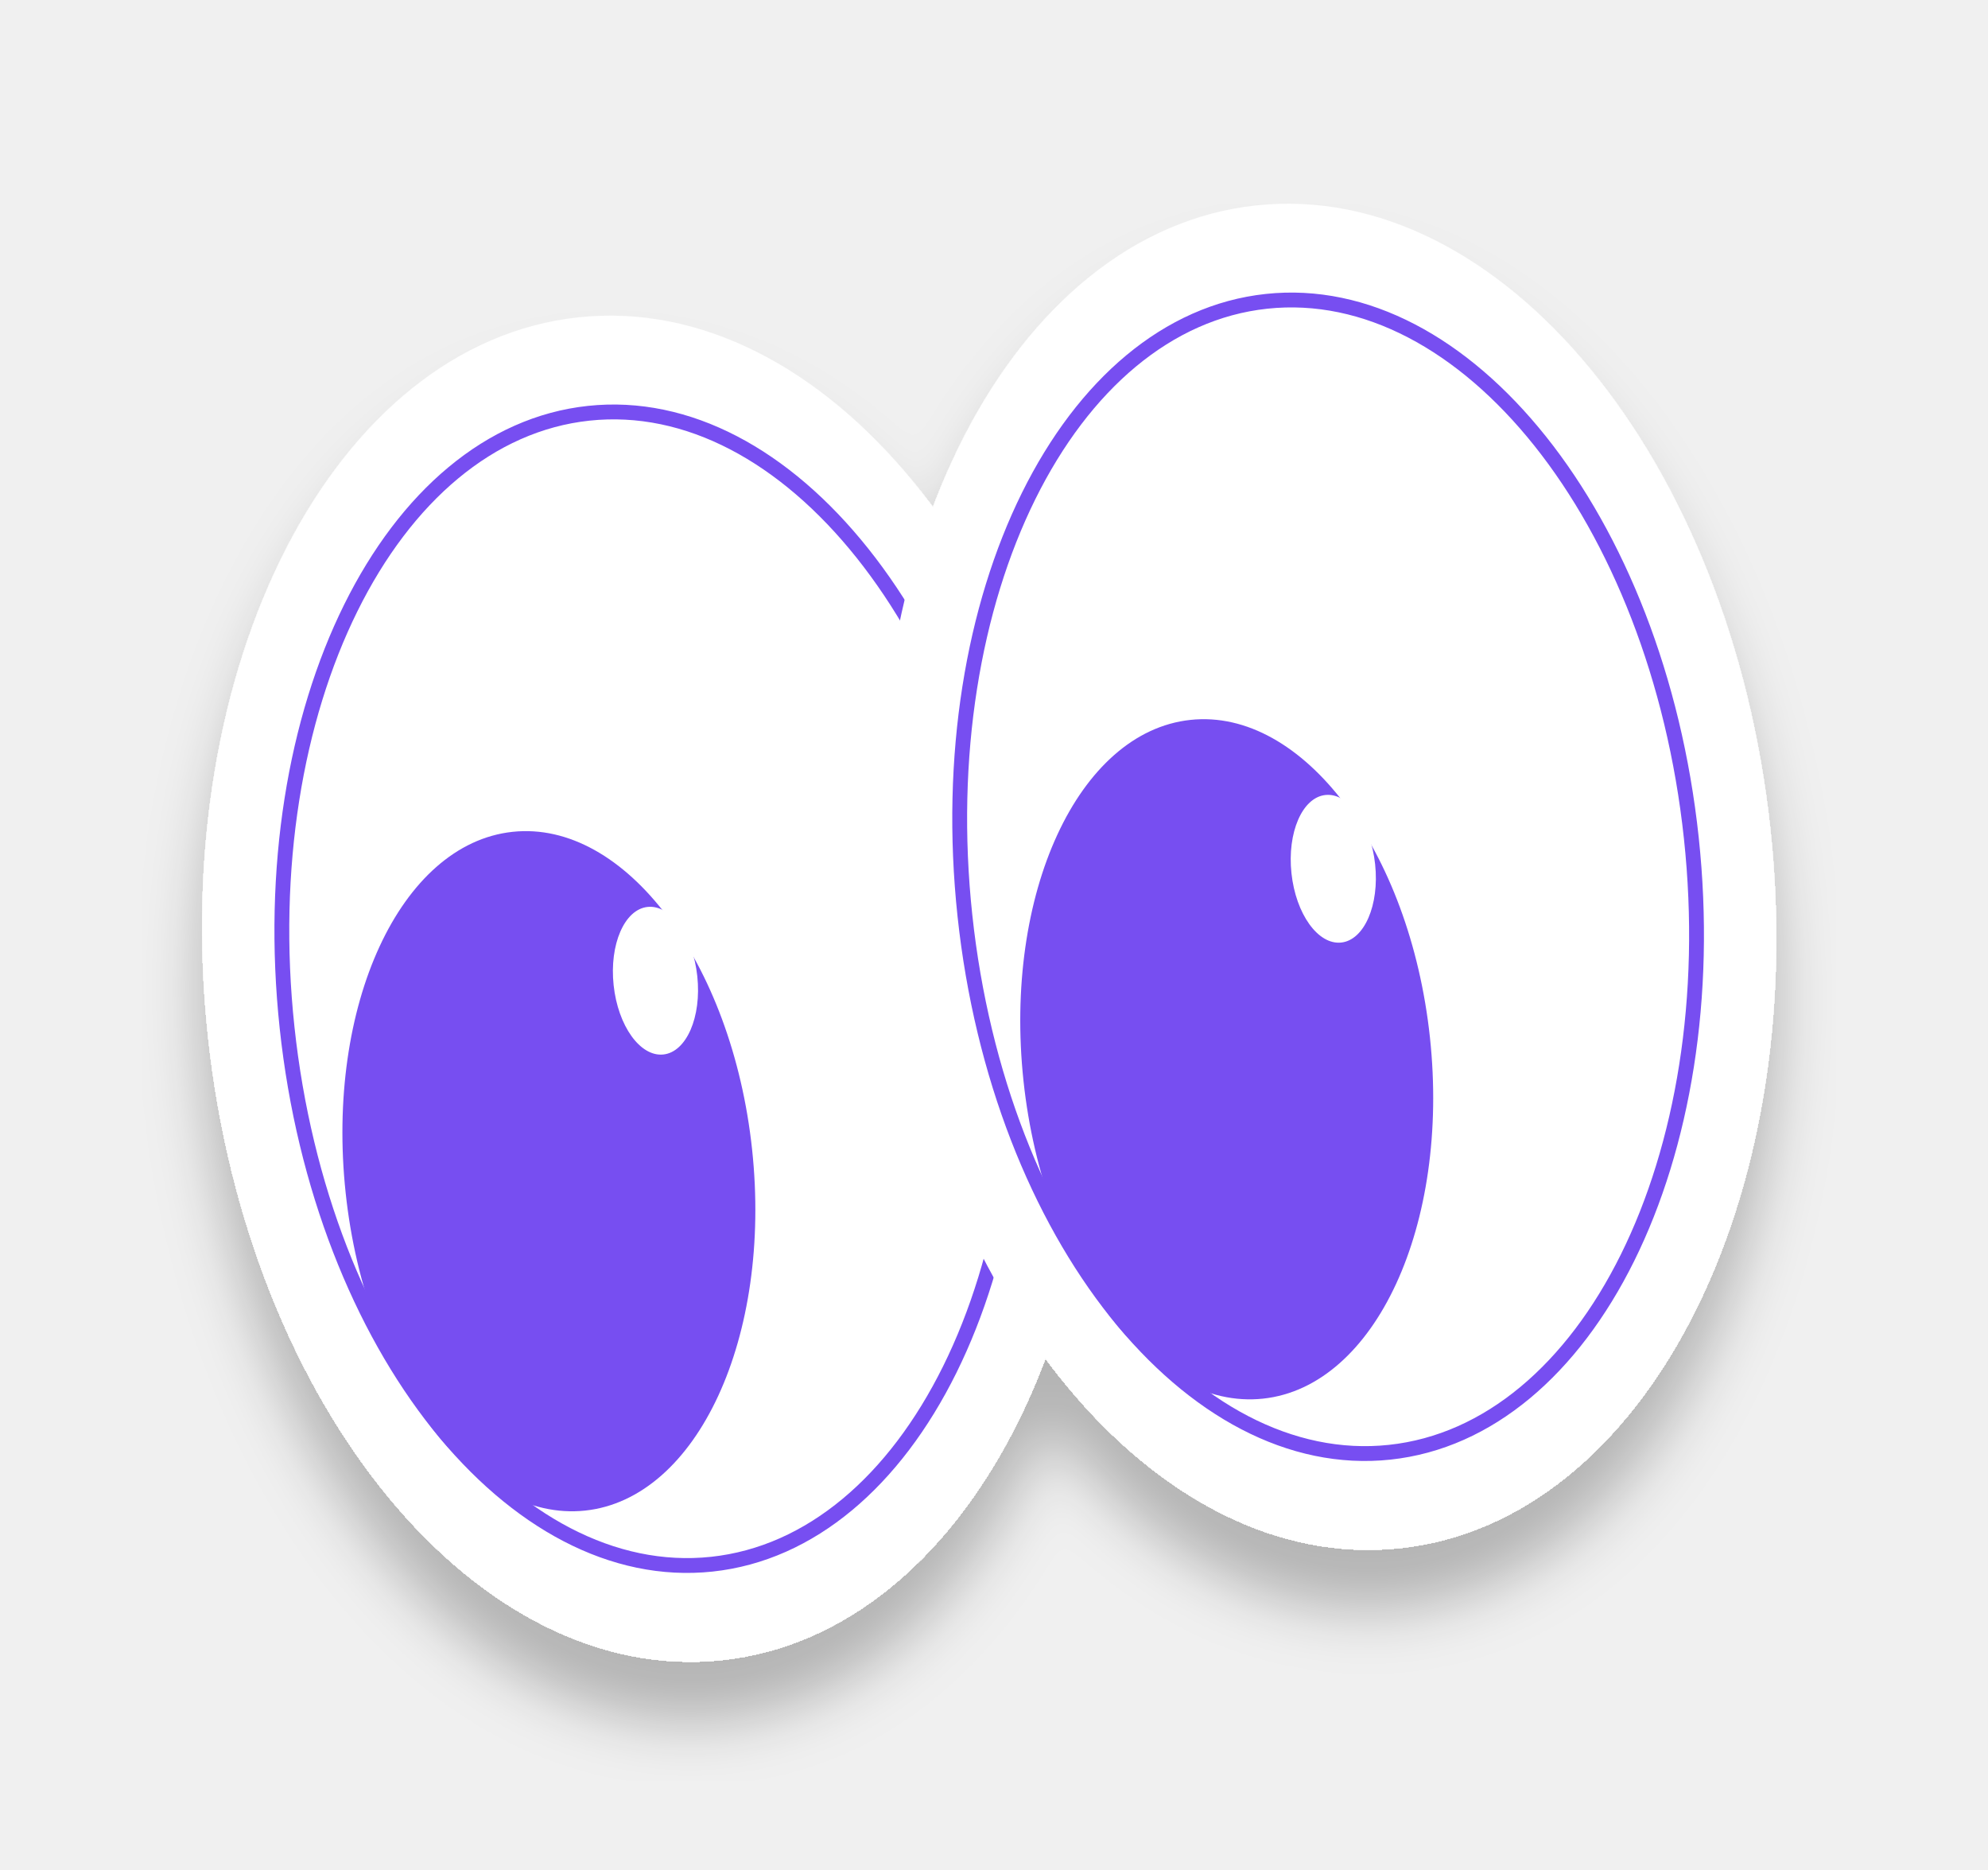
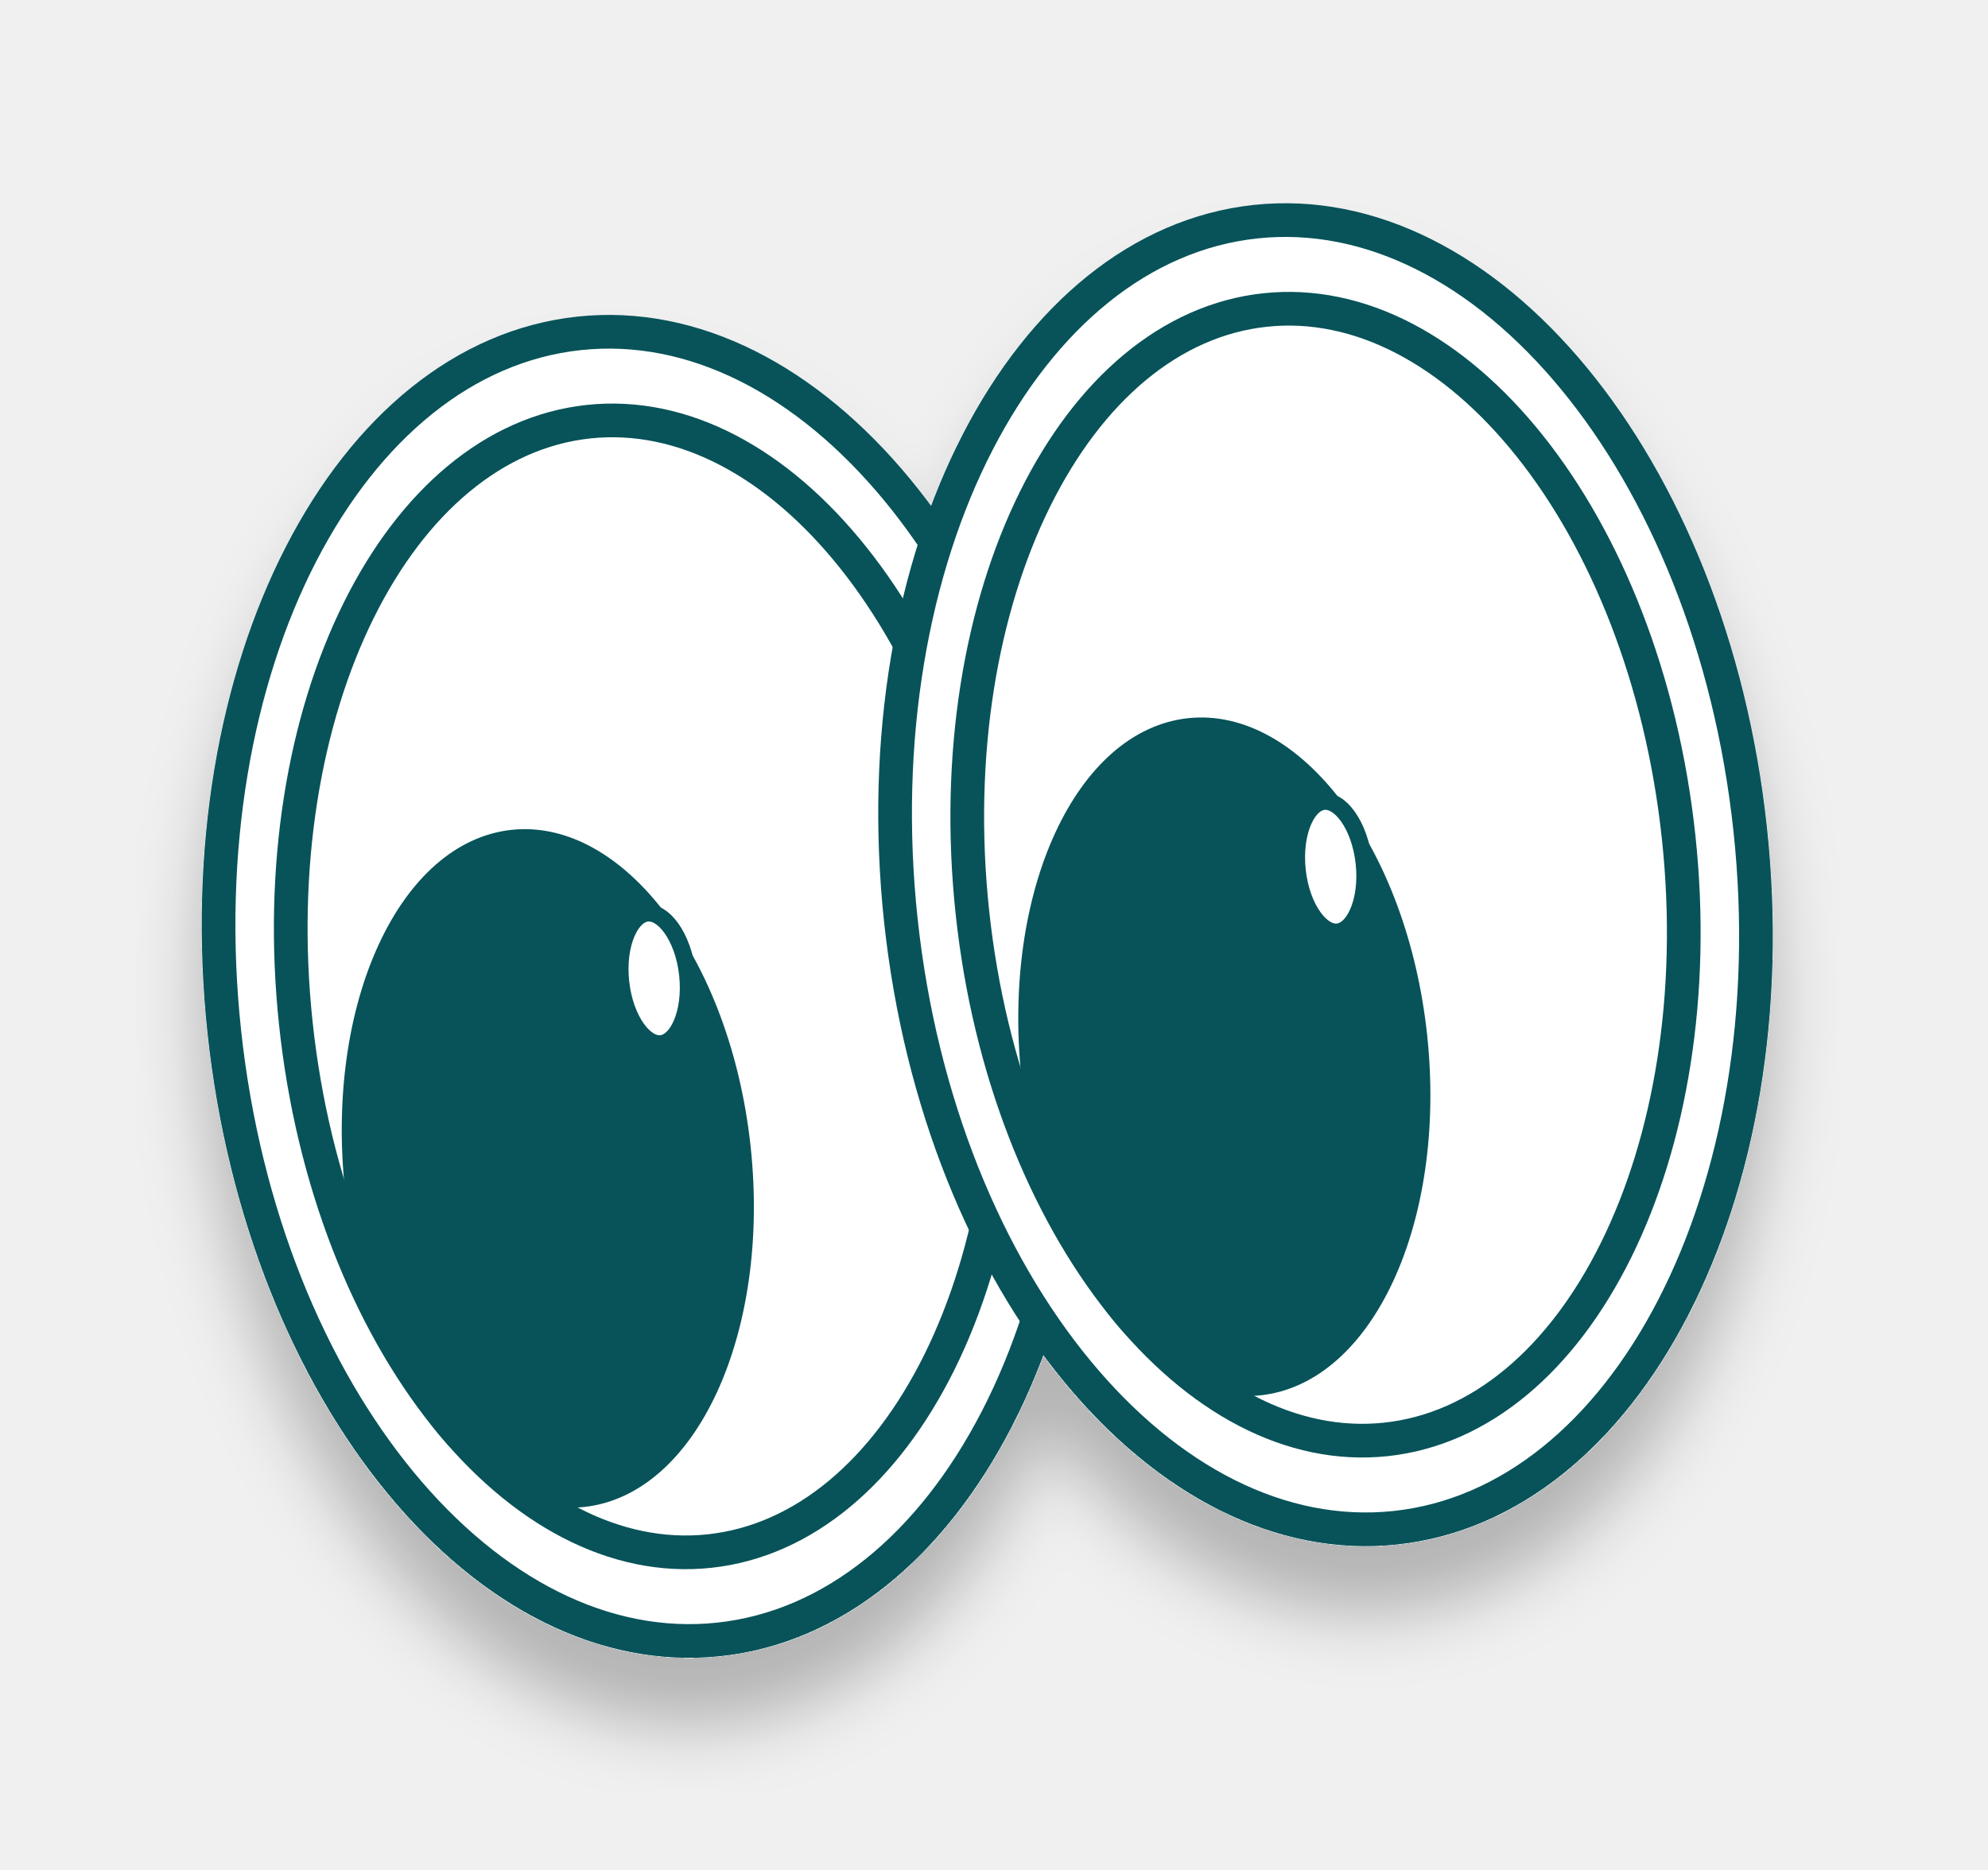
- <svg xmlns="http://www.w3.org/2000/svg" width="134" height="126" viewBox="0 0 134 126" fill="none">
-   <g filter="url(#filter0_d_550_8502)">
-     <ellipse cx="43.831" cy="66.627" rx="29.983" ry="45.5" transform="rotate(-6.10941 43.831 66.6272)" fill="white" />
-     <path d="M39.68 27.849C46.349 27.135 52.913 30.732 58.13 37.276C63.343 43.815 67.16 53.241 68.312 64.007C69.465 74.772 67.729 84.793 64.018 92.287C60.304 99.787 54.65 104.692 47.982 105.406C41.313 106.119 34.749 102.522 29.532 95.978C24.319 89.439 20.502 80.013 19.35 69.248C18.198 58.482 19.933 48.462 23.644 40.968C27.358 33.468 33.012 28.562 39.68 27.849Z" fill="white" stroke="#774EF1" />
-     <ellipse cx="36.997" cy="78.924" rx="13.776" ry="23" transform="rotate(-6.10941 36.9974 78.9243)" fill="#774EF1" />
-     <ellipse cx="44.181" cy="66.087" rx="2.836" ry="5" transform="rotate(-6.10941 44.1806 66.0869)" fill="white" />
-     <ellipse cx="89.521" cy="59.084" rx="29.983" ry="45.5" transform="rotate(-6.10941 89.5208 59.0841)" fill="white" />
-     <path d="M85.37 20.305C92.039 19.592 98.603 23.189 103.82 29.733C109.033 36.272 112.85 45.698 114.002 56.464C115.154 67.229 113.419 77.25 109.708 84.743C105.994 92.244 100.34 97.149 93.672 97.862C87.003 98.576 80.439 94.979 75.222 88.435C70.009 81.896 66.192 72.47 65.04 61.704C63.887 50.939 65.623 40.919 69.334 33.425C73.048 25.924 78.702 21.019 85.37 20.305Z" fill="white" stroke="#774EF1" />
-     <ellipse cx="82.687" cy="71.381" rx="13.776" ry="23" transform="rotate(-6.10941 82.6873 71.3812)" fill="#774EF1" />
-     <ellipse cx="89.87" cy="58.544" rx="2.836" ry="5" transform="rotate(-6.10941 89.8704 58.5438)" fill="white" />
+ <svg xmlns="http://www.w3.org/2000/svg" width="118" height="111" viewBox="0 0 118 111" fill="none">
+   <g filter="url(#filter0_d_668_10738)">
+     <path d="M34.373 19.79C41.167 19.062 47.891 22.57 53.268 29.094C58.639 35.611 62.572 45.045 63.73 55.858C64.887 66.671 63.039 76.725 59.17 84.231C55.295 91.746 49.466 96.597 42.672 97.324C35.877 98.051 29.152 94.544 23.775 88.02C18.405 81.503 14.472 72.068 13.314 61.254C12.157 50.441 14.004 40.388 17.873 32.883C21.748 25.368 27.578 20.517 34.373 19.79Z" fill="white" stroke="#075359" stroke-width="2" />
+     <path d="M34.934 25.033C40.537 24.433 46.136 27.448 50.65 33.11C55.156 38.761 58.477 46.942 59.48 56.314C60.483 65.686 58.968 74.383 55.761 80.86C52.547 87.349 47.714 91.481 42.11 92.081C36.506 92.68 30.908 89.665 26.394 84.003C21.888 78.352 18.567 70.172 17.564 60.8C16.56 51.428 18.075 42.73 21.283 36.253C24.497 29.764 29.33 25.633 34.934 25.033Z" fill="white" stroke="#075359" stroke-width="2" />
+     <path d="M30.418 49.762C33.499 49.433 36.596 51.213 39.108 54.542C41.613 57.863 43.471 62.653 44.058 68.129C44.644 73.605 43.841 78.681 42.096 82.456C40.346 86.242 37.695 88.636 34.614 88.966C31.534 89.296 28.436 87.516 25.924 84.187C23.42 80.867 21.561 76.075 20.975 70.6C20.389 65.124 21.191 60.048 22.937 56.273C24.687 52.487 27.337 50.092 30.418 49.762Z" fill="#075359" stroke="#075359" />
+     <path d="M38.415 54.21C38.842 54.164 39.361 54.423 39.845 55.097C40.319 55.757 40.689 56.733 40.811 57.87C40.932 59.007 40.777 60.039 40.454 60.785C40.123 61.546 39.671 61.909 39.244 61.955C38.817 62 38.298 61.742 37.813 61.068C37.34 60.407 36.969 59.431 36.848 58.294C36.726 57.158 36.881 56.125 37.205 55.379C37.535 54.618 37.988 54.255 38.415 54.21Z" fill="white" stroke="#075359" />
+     <path d="M74.528 13.16C81.322 12.433 88.047 15.941 93.424 22.465C98.794 28.981 102.728 38.416 103.885 49.229C105.043 60.042 103.195 70.096 99.325 77.602C95.451 85.116 89.621 89.968 82.827 90.695C76.033 91.422 69.308 87.915 63.931 81.39C58.56 74.874 54.627 65.438 53.47 54.625C52.313 43.812 54.16 33.759 58.029 26.253C61.903 18.739 67.734 13.887 74.528 13.16Z" fill="white" stroke="#075359" stroke-width="2" />
+     <path d="M75.089 18.404C80.693 17.804 86.291 20.819 90.806 26.481C95.311 32.132 98.633 40.312 99.636 49.684C100.639 59.057 99.124 67.754 95.916 74.231C92.703 80.72 87.87 84.851 82.266 85.451C76.662 86.051 71.064 83.036 66.549 77.374C62.044 71.723 58.722 63.543 57.719 54.171C56.716 44.799 58.231 36.101 61.438 29.624C64.652 23.135 69.485 19.003 75.089 18.404Z" fill="white" stroke="#075359" stroke-width="2" />
+     <path d="M70.573 43.133C73.654 42.803 76.752 44.583 79.263 47.913C81.768 51.233 83.627 56.024 84.213 61.499C84.799 66.975 83.996 72.052 82.251 75.827C80.501 79.612 77.85 82.007 74.77 82.337C71.689 82.666 68.592 80.887 66.08 77.558C63.575 74.237 61.716 69.446 61.13 63.97C60.544 58.495 61.347 53.419 63.092 49.644C64.842 45.858 67.493 43.463 70.573 43.133Z" fill="#075359" stroke="#075359" />
+     <path d="M78.571 47.58C78.998 47.535 79.517 47.793 80.001 48.467C80.475 49.128 80.845 50.104 80.966 51.241C81.088 52.377 80.933 53.41 80.609 54.156C80.279 54.917 79.827 55.279 79.4 55.325C78.973 55.371 78.453 55.112 77.969 54.438C77.495 53.778 77.125 52.801 77.004 51.665C76.882 50.528 77.037 49.496 77.361 48.75C77.691 47.989 78.144 47.626 78.571 47.58Z" fill="white" stroke="#075359" />
  </g>
  <defs>
-     <filter id="filter0_d_550_8502" x="9.623" y="13.728" width="114.106" height="106.255" filterUnits="userSpaceOnUse" color-interpolation-filters="sRGB">
+     <filter id="filter0_d_668_10738" x="7.973" y="12.065" width="101.254" height="94.353" filterUnits="userSpaceOnUse" color-interpolation-filters="sRGB">
      <feFlood flood-opacity="0" result="BackgroundImageFix" />
      <feColorMatrix in="SourceAlpha" type="matrix" values="0 0 0 0 0 0 0 0 0 0 0 0 0 0 0 0 0 0 127 0" result="hardAlpha" />
      <feOffset dy="4" />
      <feGaussianBlur stdDeviation="2" />
      <feComposite in2="hardAlpha" operator="out" />
      <feColorMatrix type="matrix" values="0 0 0 0 0 0 0 0 0 0 0 0 0 0 0 0 0 0 0.25 0" />
-       <feBlend mode="normal" in2="BackgroundImageFix" result="effect1_dropShadow_550_8502" />
-       <feBlend mode="normal" in="SourceGraphic" in2="effect1_dropShadow_550_8502" result="shape" />
+       <feBlend mode="normal" in2="BackgroundImageFix" result="effect1_dropShadow_668_10738" />
+       <feBlend mode="normal" in="SourceGraphic" in2="effect1_dropShadow_668_10738" result="shape" />
    </filter>
  </defs>
</svg>
